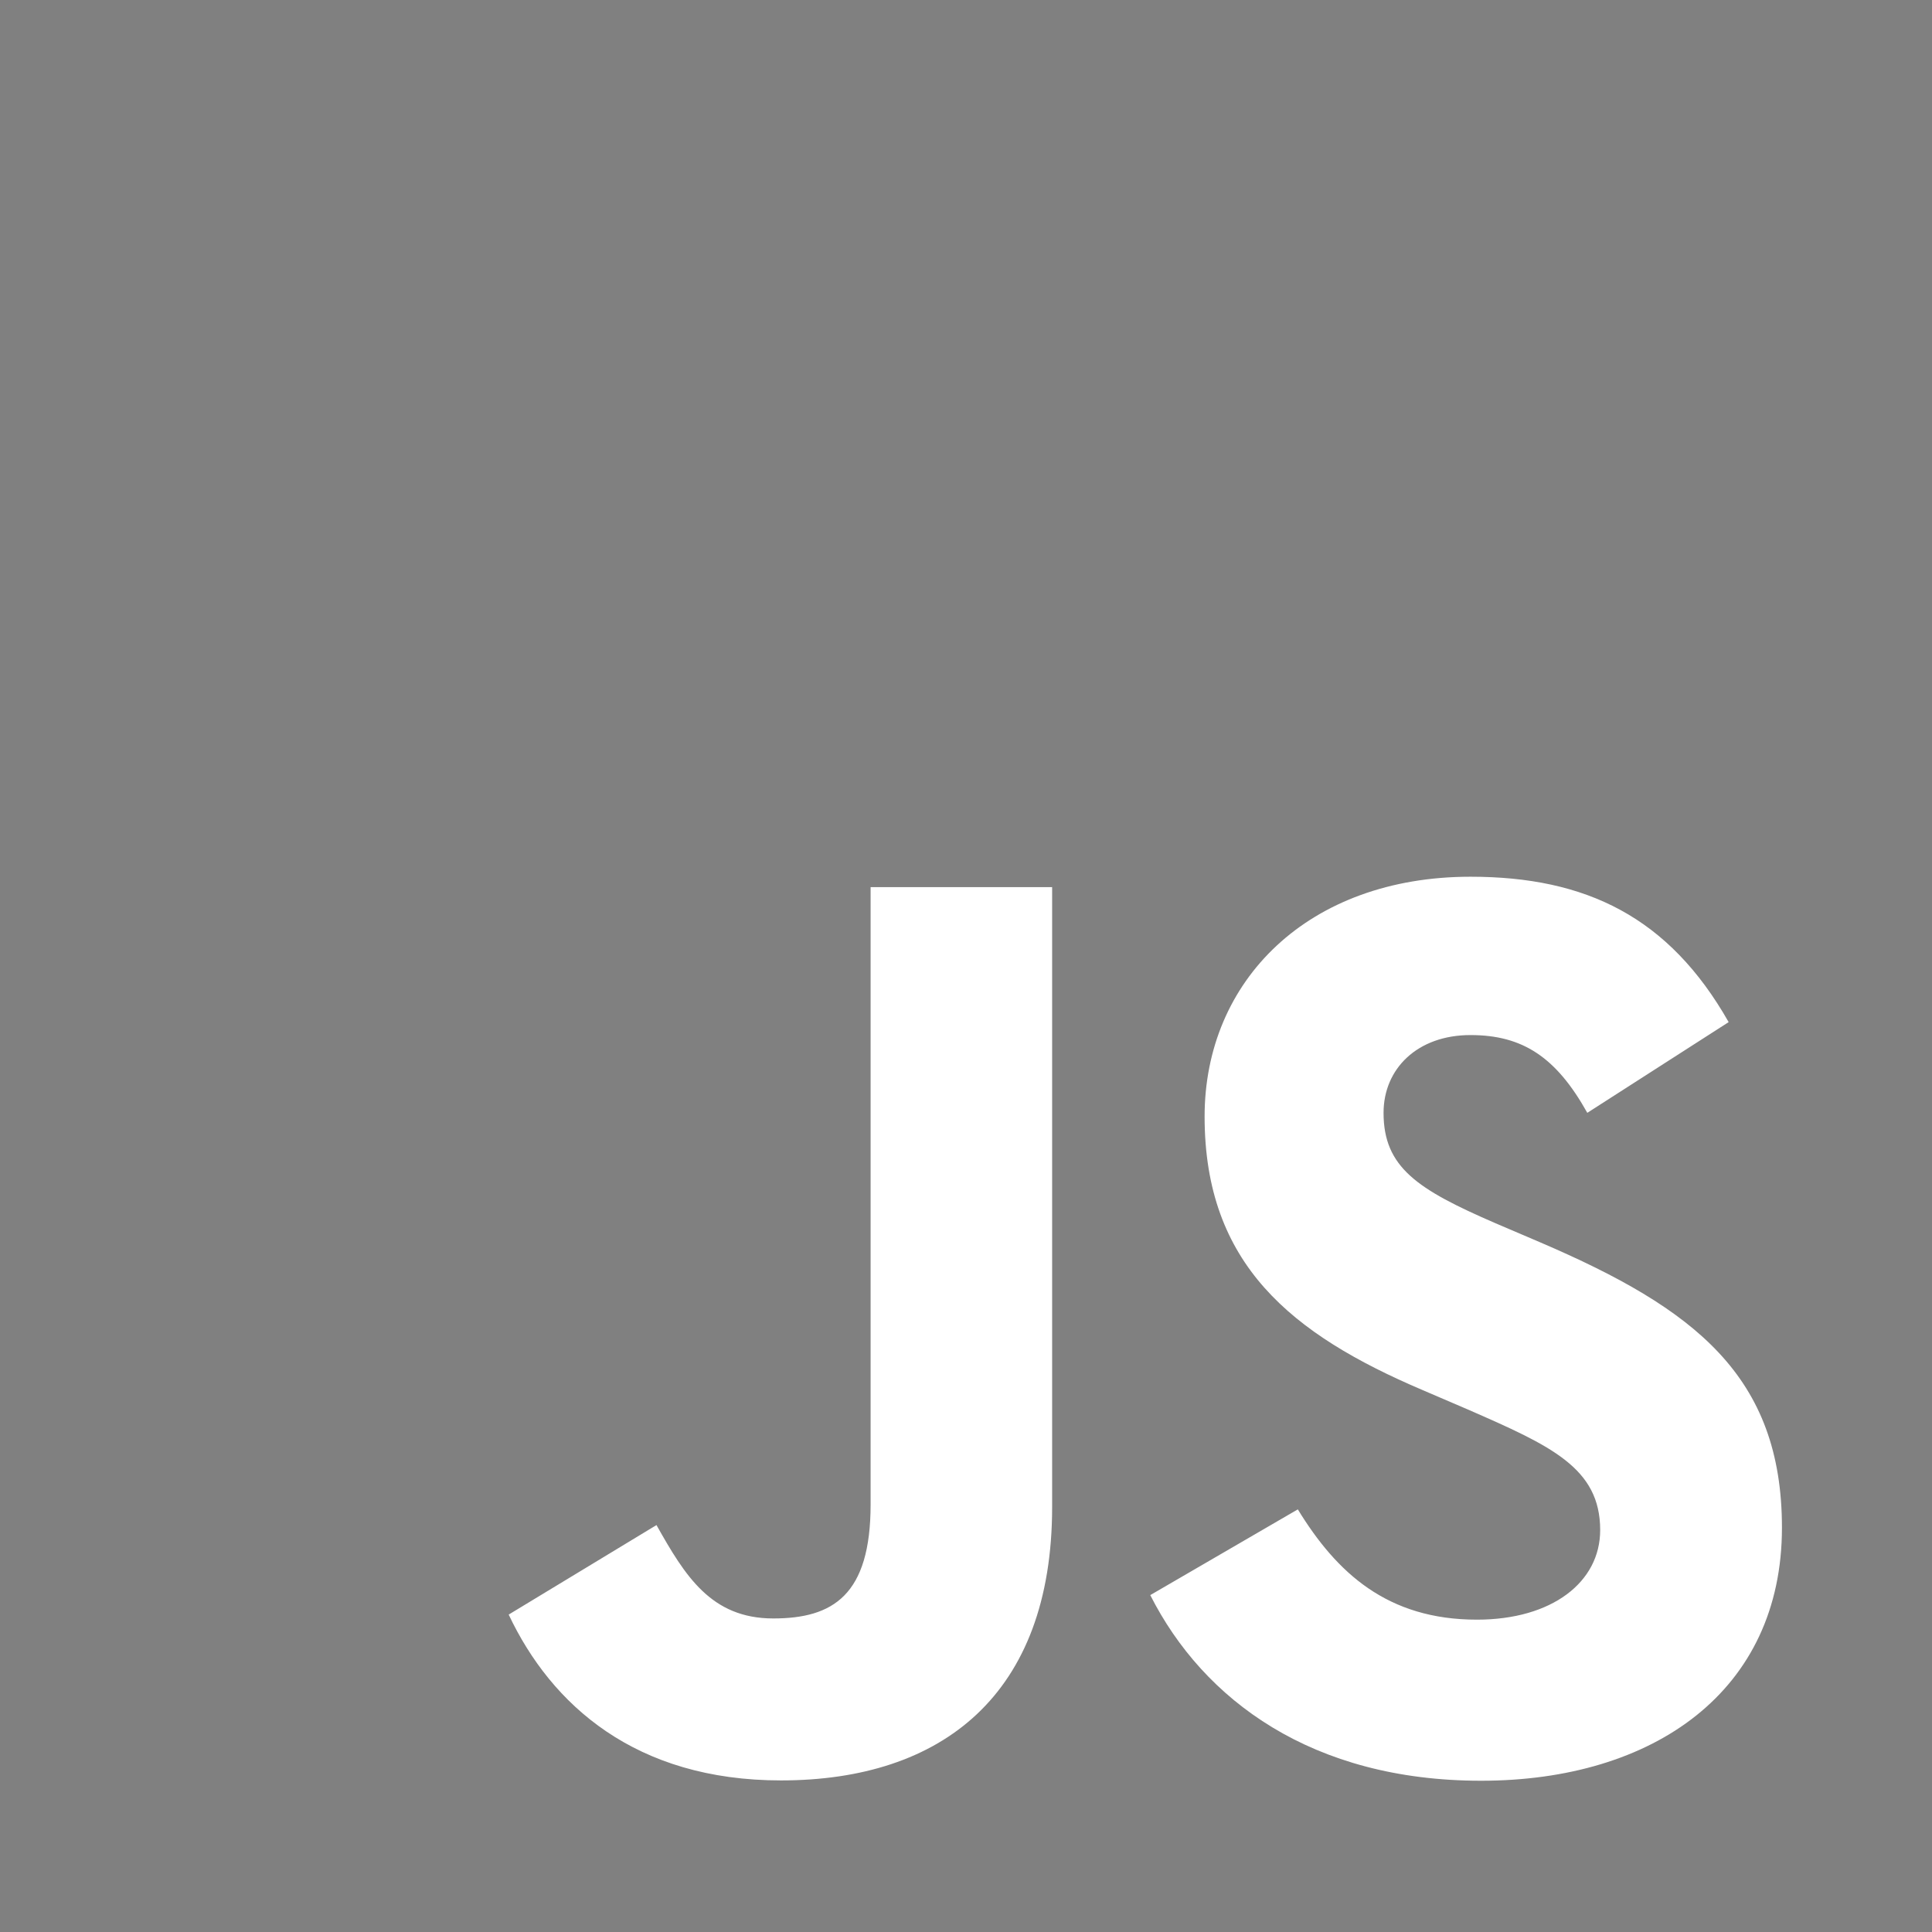
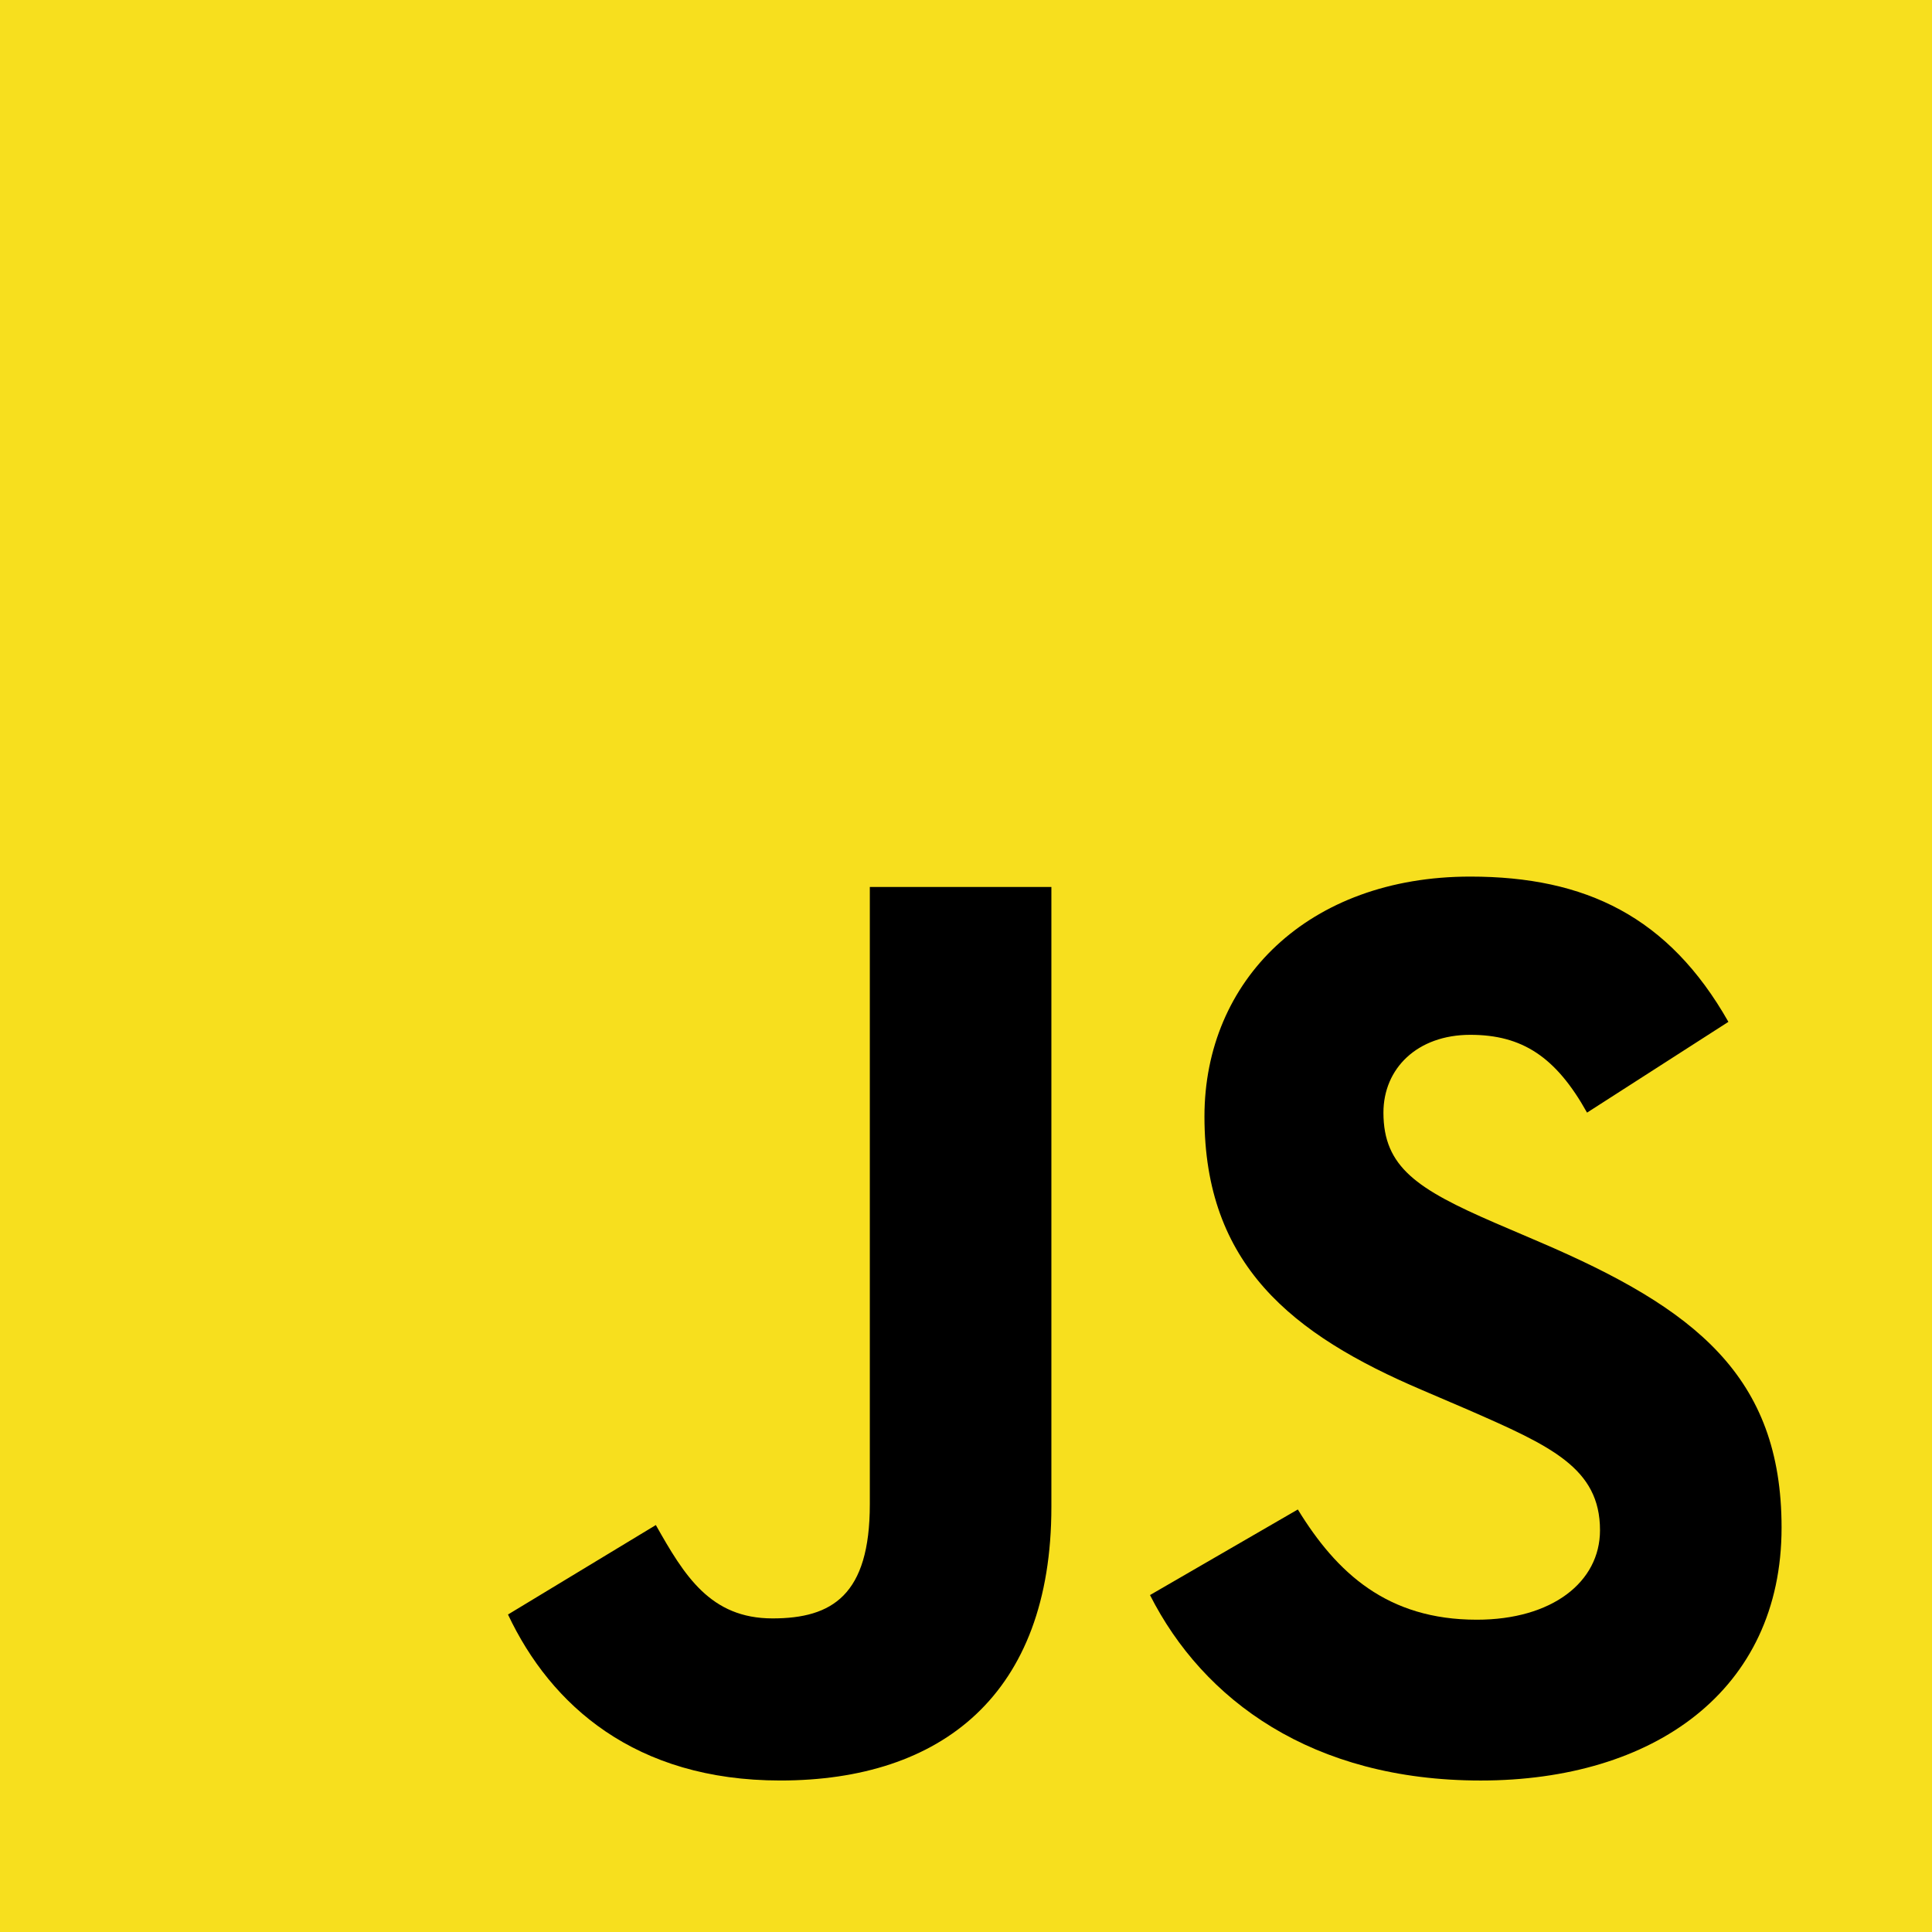
- <svg xmlns="http://www.w3.org/2000/svg" width="800px" height="800px" viewBox="0 0 24 24" fill="none">
-   <g id="SVGRepo_bgCarrier" stroke-width="0" />
-   <g id="SVGRepo_tracerCarrier" stroke-linecap="round" stroke-linejoin="round" />
-   <g id="SVGRepo_iconCarrier">
-     <path fill-rule="evenodd" clip-rule="evenodd" d="M0 0H24V24H0V0ZM18.347 20.12C17.234 20.12 16.605 19.539 16.122 18.75L14.289 19.815C14.951 21.123 16.304 22.121 18.399 22.121C20.541 22.121 22.136 21.009 22.136 18.978C22.136 17.095 21.054 16.257 19.138 15.435L18.574 15.194C17.607 14.775 17.187 14.501 17.187 13.824C17.187 13.277 17.606 12.858 18.267 12.858C18.914 12.858 19.331 13.131 19.718 13.824L21.474 12.697C20.731 11.39 19.701 10.891 18.267 10.891C16.253 10.891 14.964 12.179 14.964 13.87C14.964 15.706 16.045 16.575 17.672 17.268L18.236 17.51C19.265 17.96 19.878 18.234 19.878 19.007C19.878 19.653 19.281 20.12 18.347 20.12ZM9.606 20.105C8.832 20.105 8.509 19.574 8.155 18.945L6.319 20.057C6.851 21.183 7.897 22.117 9.702 22.117C11.701 22.117 13.07 21.054 13.07 18.719V11.02H10.815V18.688C10.815 19.816 10.347 20.105 9.606 20.105Z" fill="#808080" />
+ <svg xmlns="http://www.w3.org/2000/svg" width="800px" height="800px" viewBox="0 0 256 256" version="1.1" preserveAspectRatio="xMidYMid">
+   <g>
+     <path d="M0,0 L256,0 L256,256 L0,256 L0,0 Z" fill="#F7DF1E">
+ 
+ </path>
+     <path d="M67.312,213.932 L86.903,202.076 C90.682,208.777 94.12,214.447 102.367,214.447 C110.272,214.447 115.256,211.355 115.256,199.327 L115.256,117.529 L139.314,117.529 L139.314,199.667 C139.314,224.584 124.708,235.926 103.398,235.926 C84.153,235.926 72.982,225.959 67.311,213.93" fill="#000000">
+ 
+ </path>
+     <path d="M152.381,211.354 L171.969,200.013 C177.126,208.434 183.828,214.62 195.684,214.62 C205.653,214.62 212.009,209.636 212.009,202.762 C212.009,194.514 205.479,191.592 194.481,186.782 L188.468,184.203 C171.111,176.815 159.597,167.535 159.597,147.945 C159.597,129.901 173.345,116.153 194.826,116.153 C210.12,116.153 221.118,121.481 229.022,135.4 L210.291,147.429 C206.166,140.04 201.7,137.119 194.826,137.119 C187.78,137.119 183.312,141.587 183.312,147.429 C183.312,154.646 187.78,157.568 198.09,162.037 L204.104,164.614 C224.553,173.379 236.067,182.313 236.067,202.418 C236.067,224.072 219.055,235.928 196.2,235.928 C173.861,235.928 159.426,225.274 152.381,211.354" fill="#000000">
+ 
+ </path>
  </g>
</svg>
